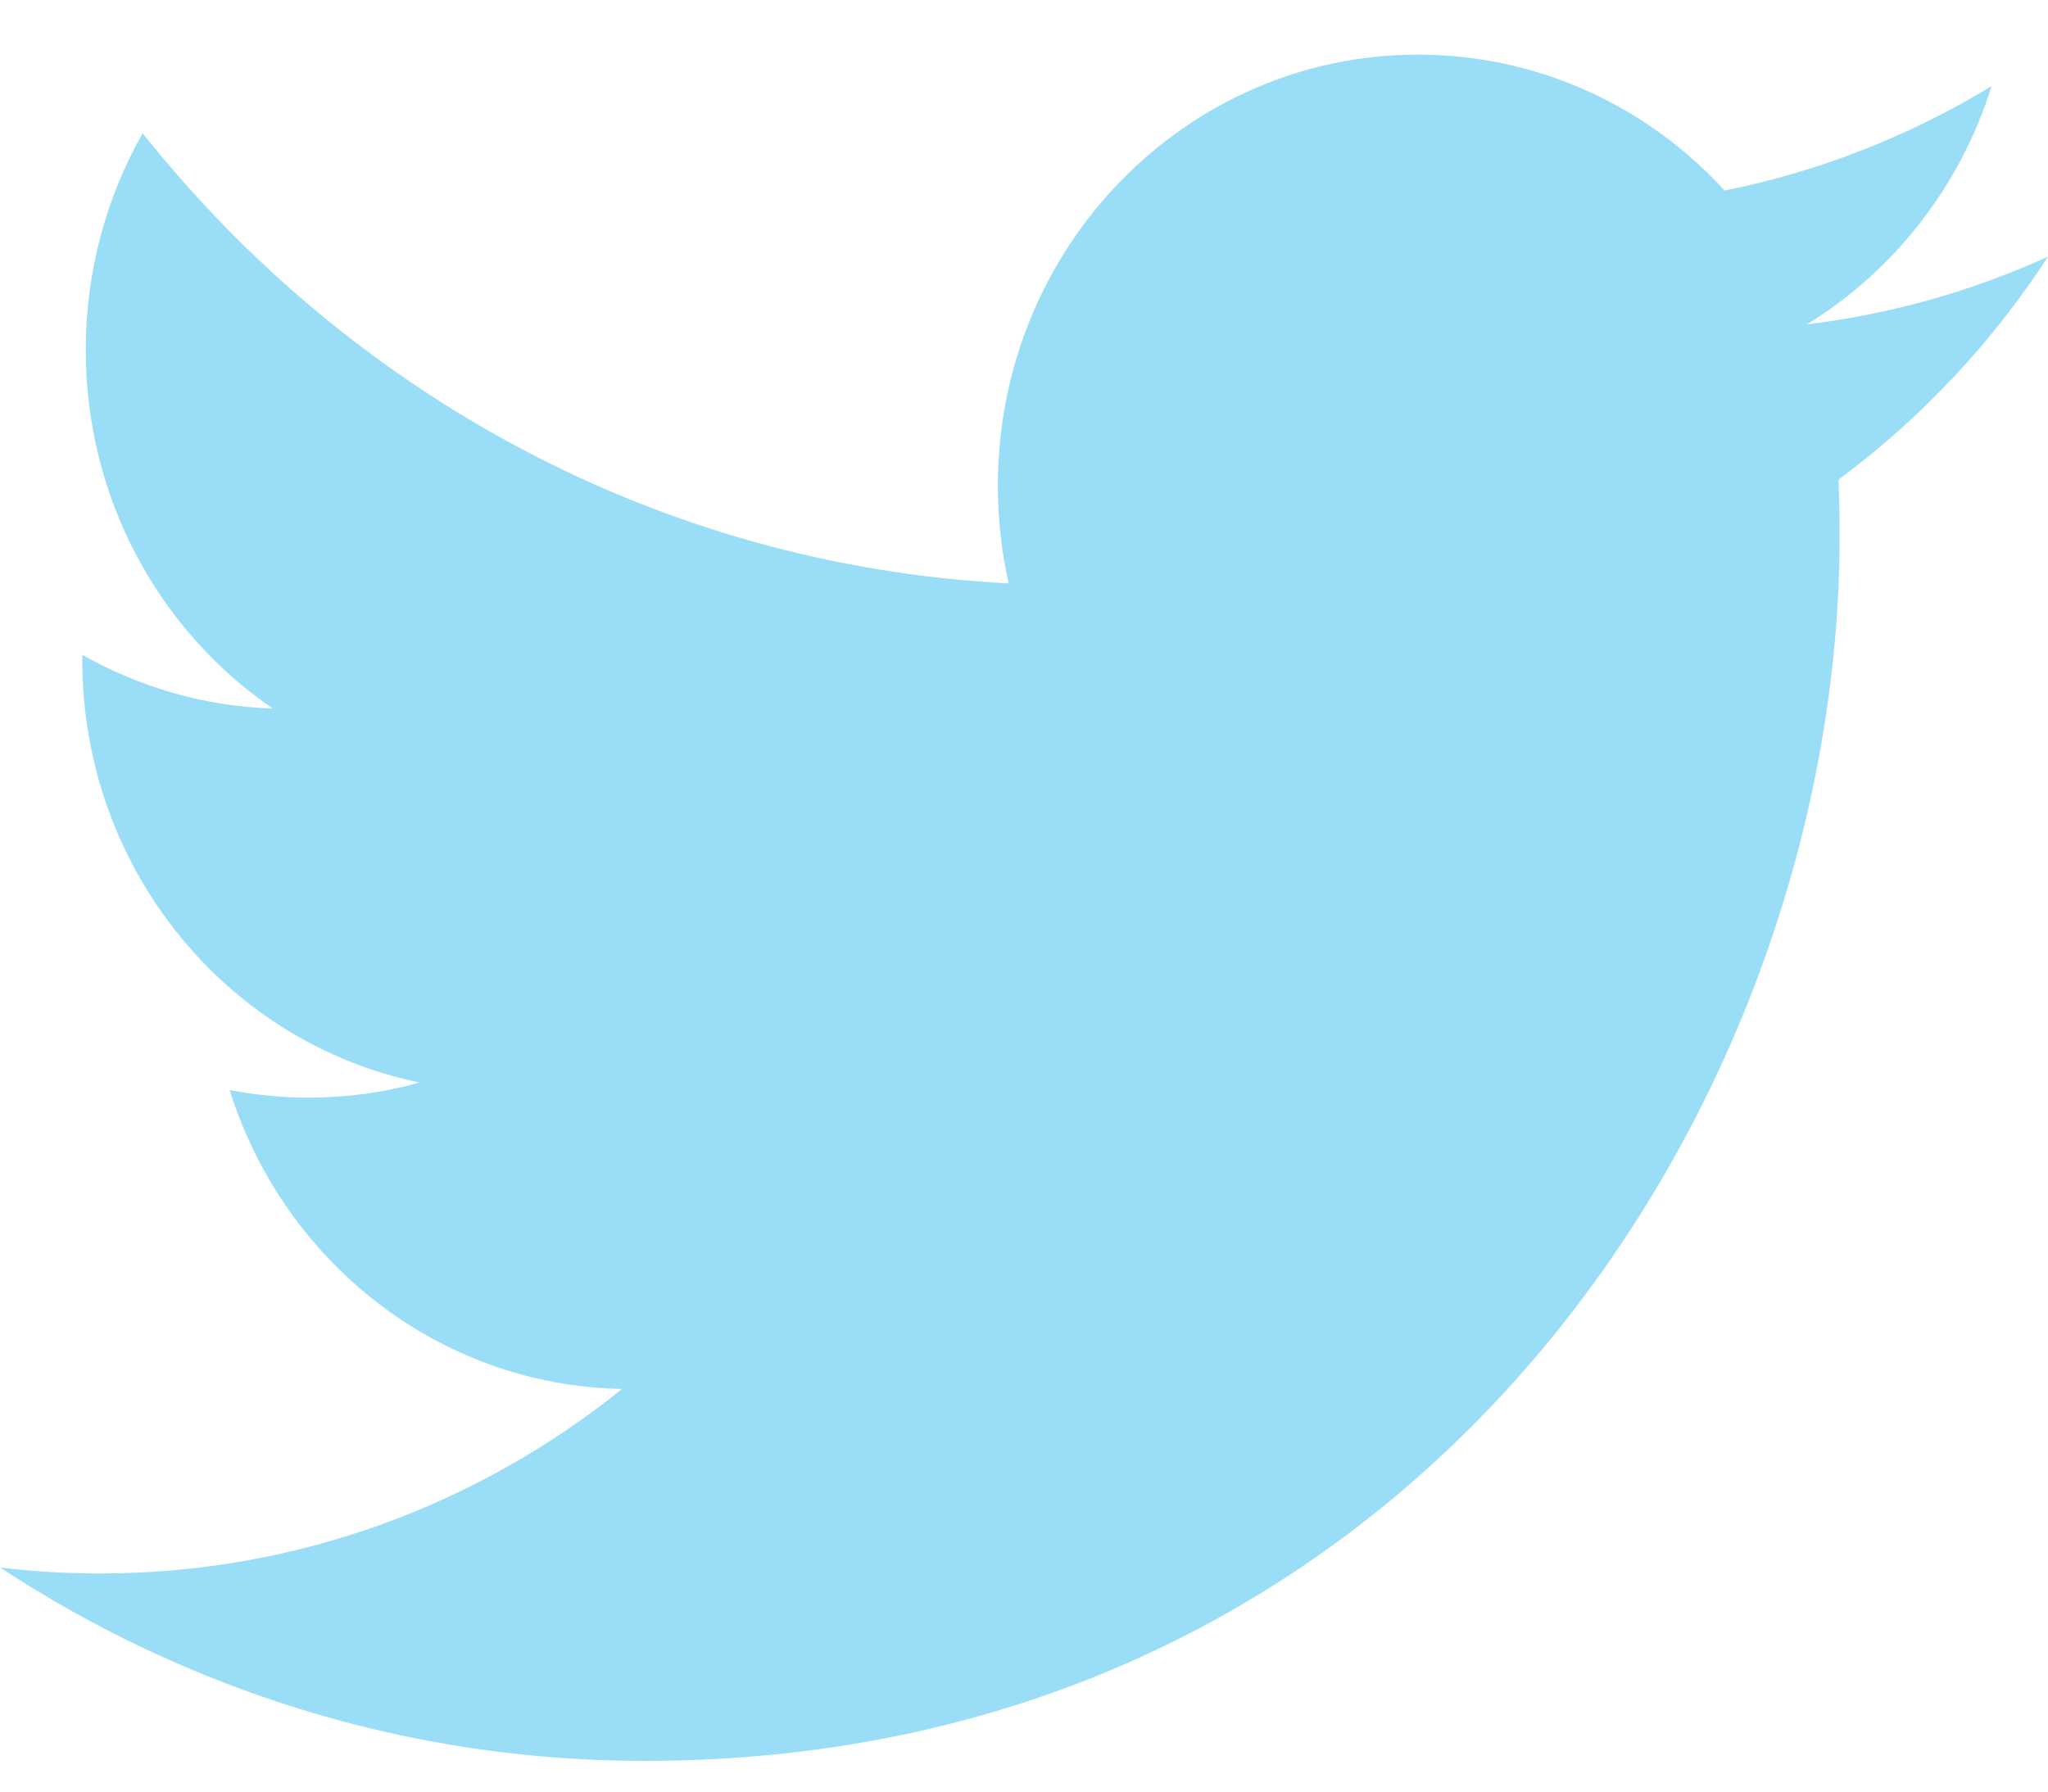
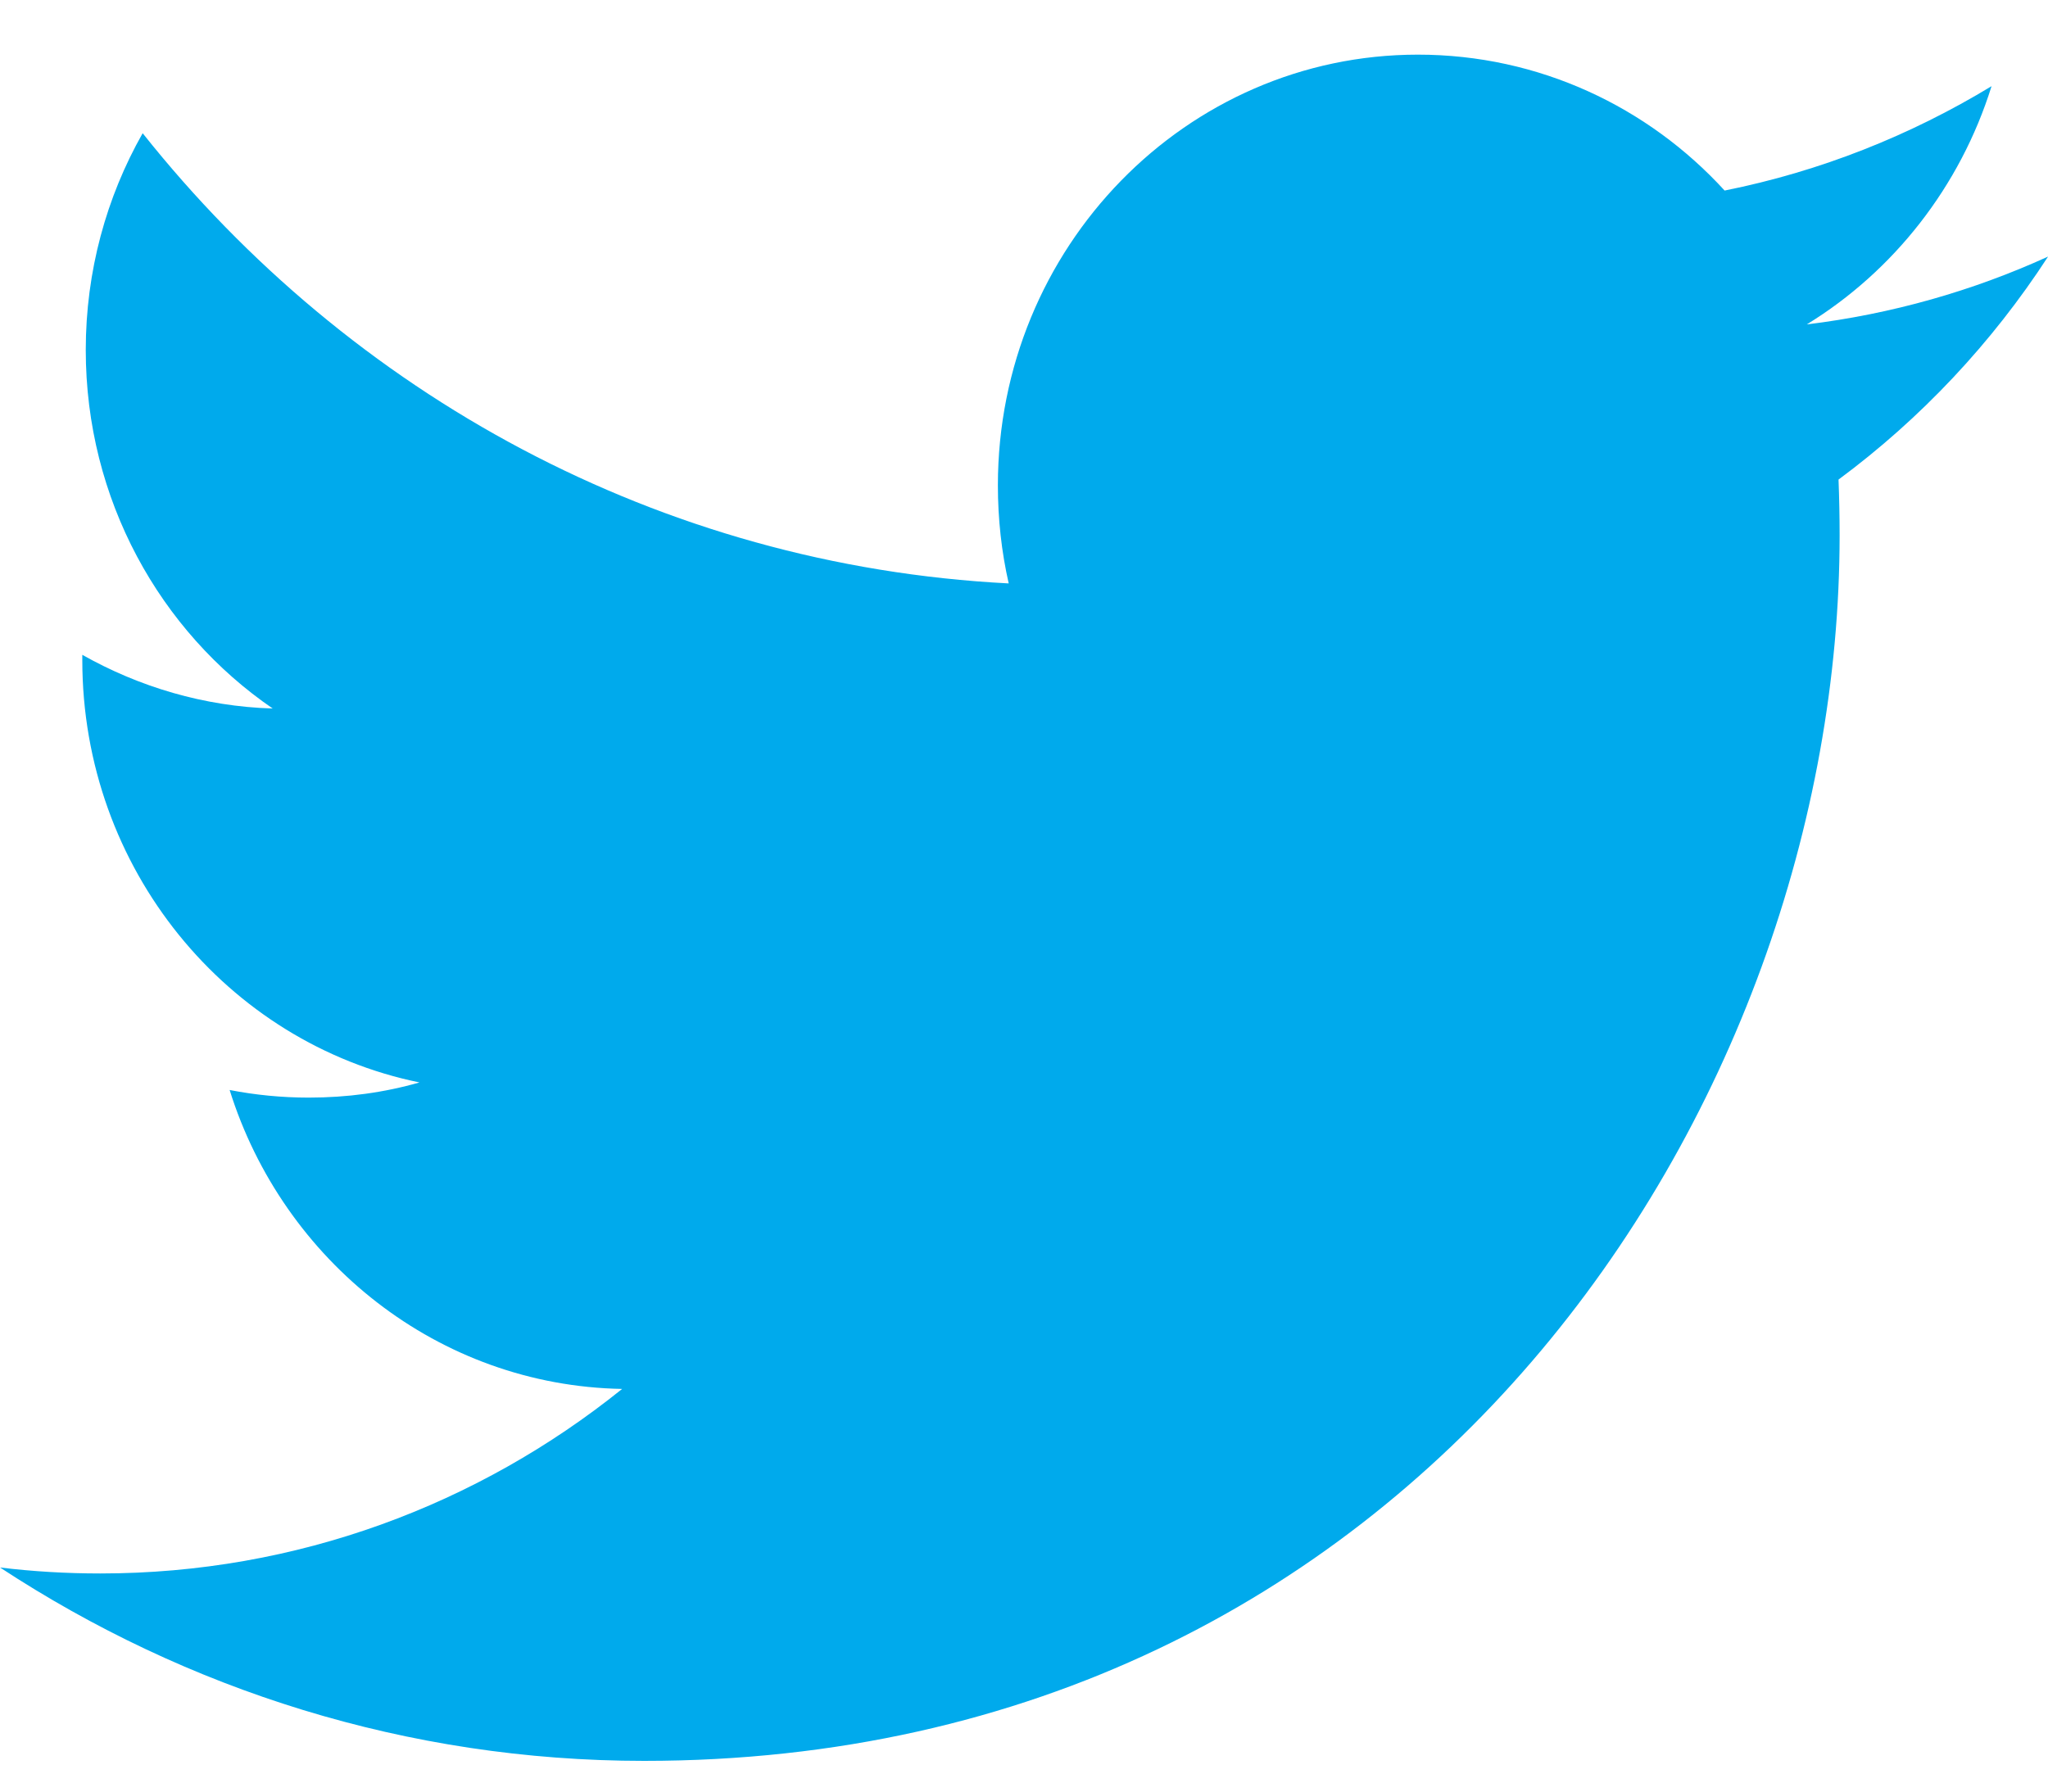
<svg xmlns="http://www.w3.org/2000/svg" width="32" height="28" viewBox="0 0 32 28" fill="none">
-   <path opacity="0.4" fill-rule="evenodd" clip-rule="evenodd" d="M32.001 4.01C30.825 4.546 29.559 4.908 28.231 5.07C29.587 4.238 30.628 2.918 31.118 1.347C29.849 2.117 28.445 2.678 26.947 2.978C25.752 1.67 24.045 0.854 22.155 0.854C18.532 0.854 15.592 3.868 15.592 7.585C15.592 8.113 15.649 8.625 15.761 9.118C10.305 8.837 5.469 6.16 2.229 2.082C1.663 3.08 1.34 4.238 1.34 5.47C1.34 7.805 2.499 9.866 4.261 11.073C3.187 11.041 2.172 10.734 1.286 10.234V10.316C1.286 13.579 3.549 16.301 6.554 16.917C6.004 17.075 5.424 17.154 4.824 17.154C4.402 17.154 3.989 17.113 3.588 17.035C4.424 19.708 6.847 21.655 9.721 21.707C7.475 23.514 4.642 24.591 1.567 24.591C1.038 24.591 0.514 24.56 0.001 24.498C2.907 26.405 6.359 27.52 10.065 27.52C22.142 27.52 28.744 17.264 28.744 8.367C28.744 8.074 28.738 7.782 28.727 7.495C30.01 6.545 31.124 5.361 32.001 4.01Z" fill="#00AAEC" />
+   <path fill-rule="evenodd" clip-rule="evenodd" d="M32.001 4.01C30.825 4.546 29.559 4.908 28.231 5.07C29.587 4.238 30.628 2.918 31.118 1.347C29.849 2.117 28.445 2.678 26.947 2.978C25.752 1.67 24.045 0.854 22.155 0.854C18.532 0.854 15.592 3.868 15.592 7.585C15.592 8.113 15.649 8.625 15.761 9.118C10.305 8.837 5.469 6.16 2.229 2.082C1.663 3.08 1.34 4.238 1.34 5.47C1.34 7.805 2.499 9.866 4.261 11.073C3.187 11.041 2.172 10.734 1.286 10.234V10.316C1.286 13.579 3.549 16.301 6.554 16.917C6.004 17.075 5.424 17.154 4.824 17.154C4.402 17.154 3.989 17.113 3.588 17.035C4.424 19.708 6.847 21.655 9.721 21.707C7.475 23.514 4.642 24.591 1.567 24.591C1.038 24.591 0.514 24.56 0.001 24.498C2.907 26.405 6.359 27.52 10.065 27.52C22.142 27.52 28.744 17.264 28.744 8.367C28.744 8.074 28.738 7.782 28.727 7.495C30.01 6.545 31.124 5.361 32.001 4.01Z" fill="#00AAEC" />
</svg>
